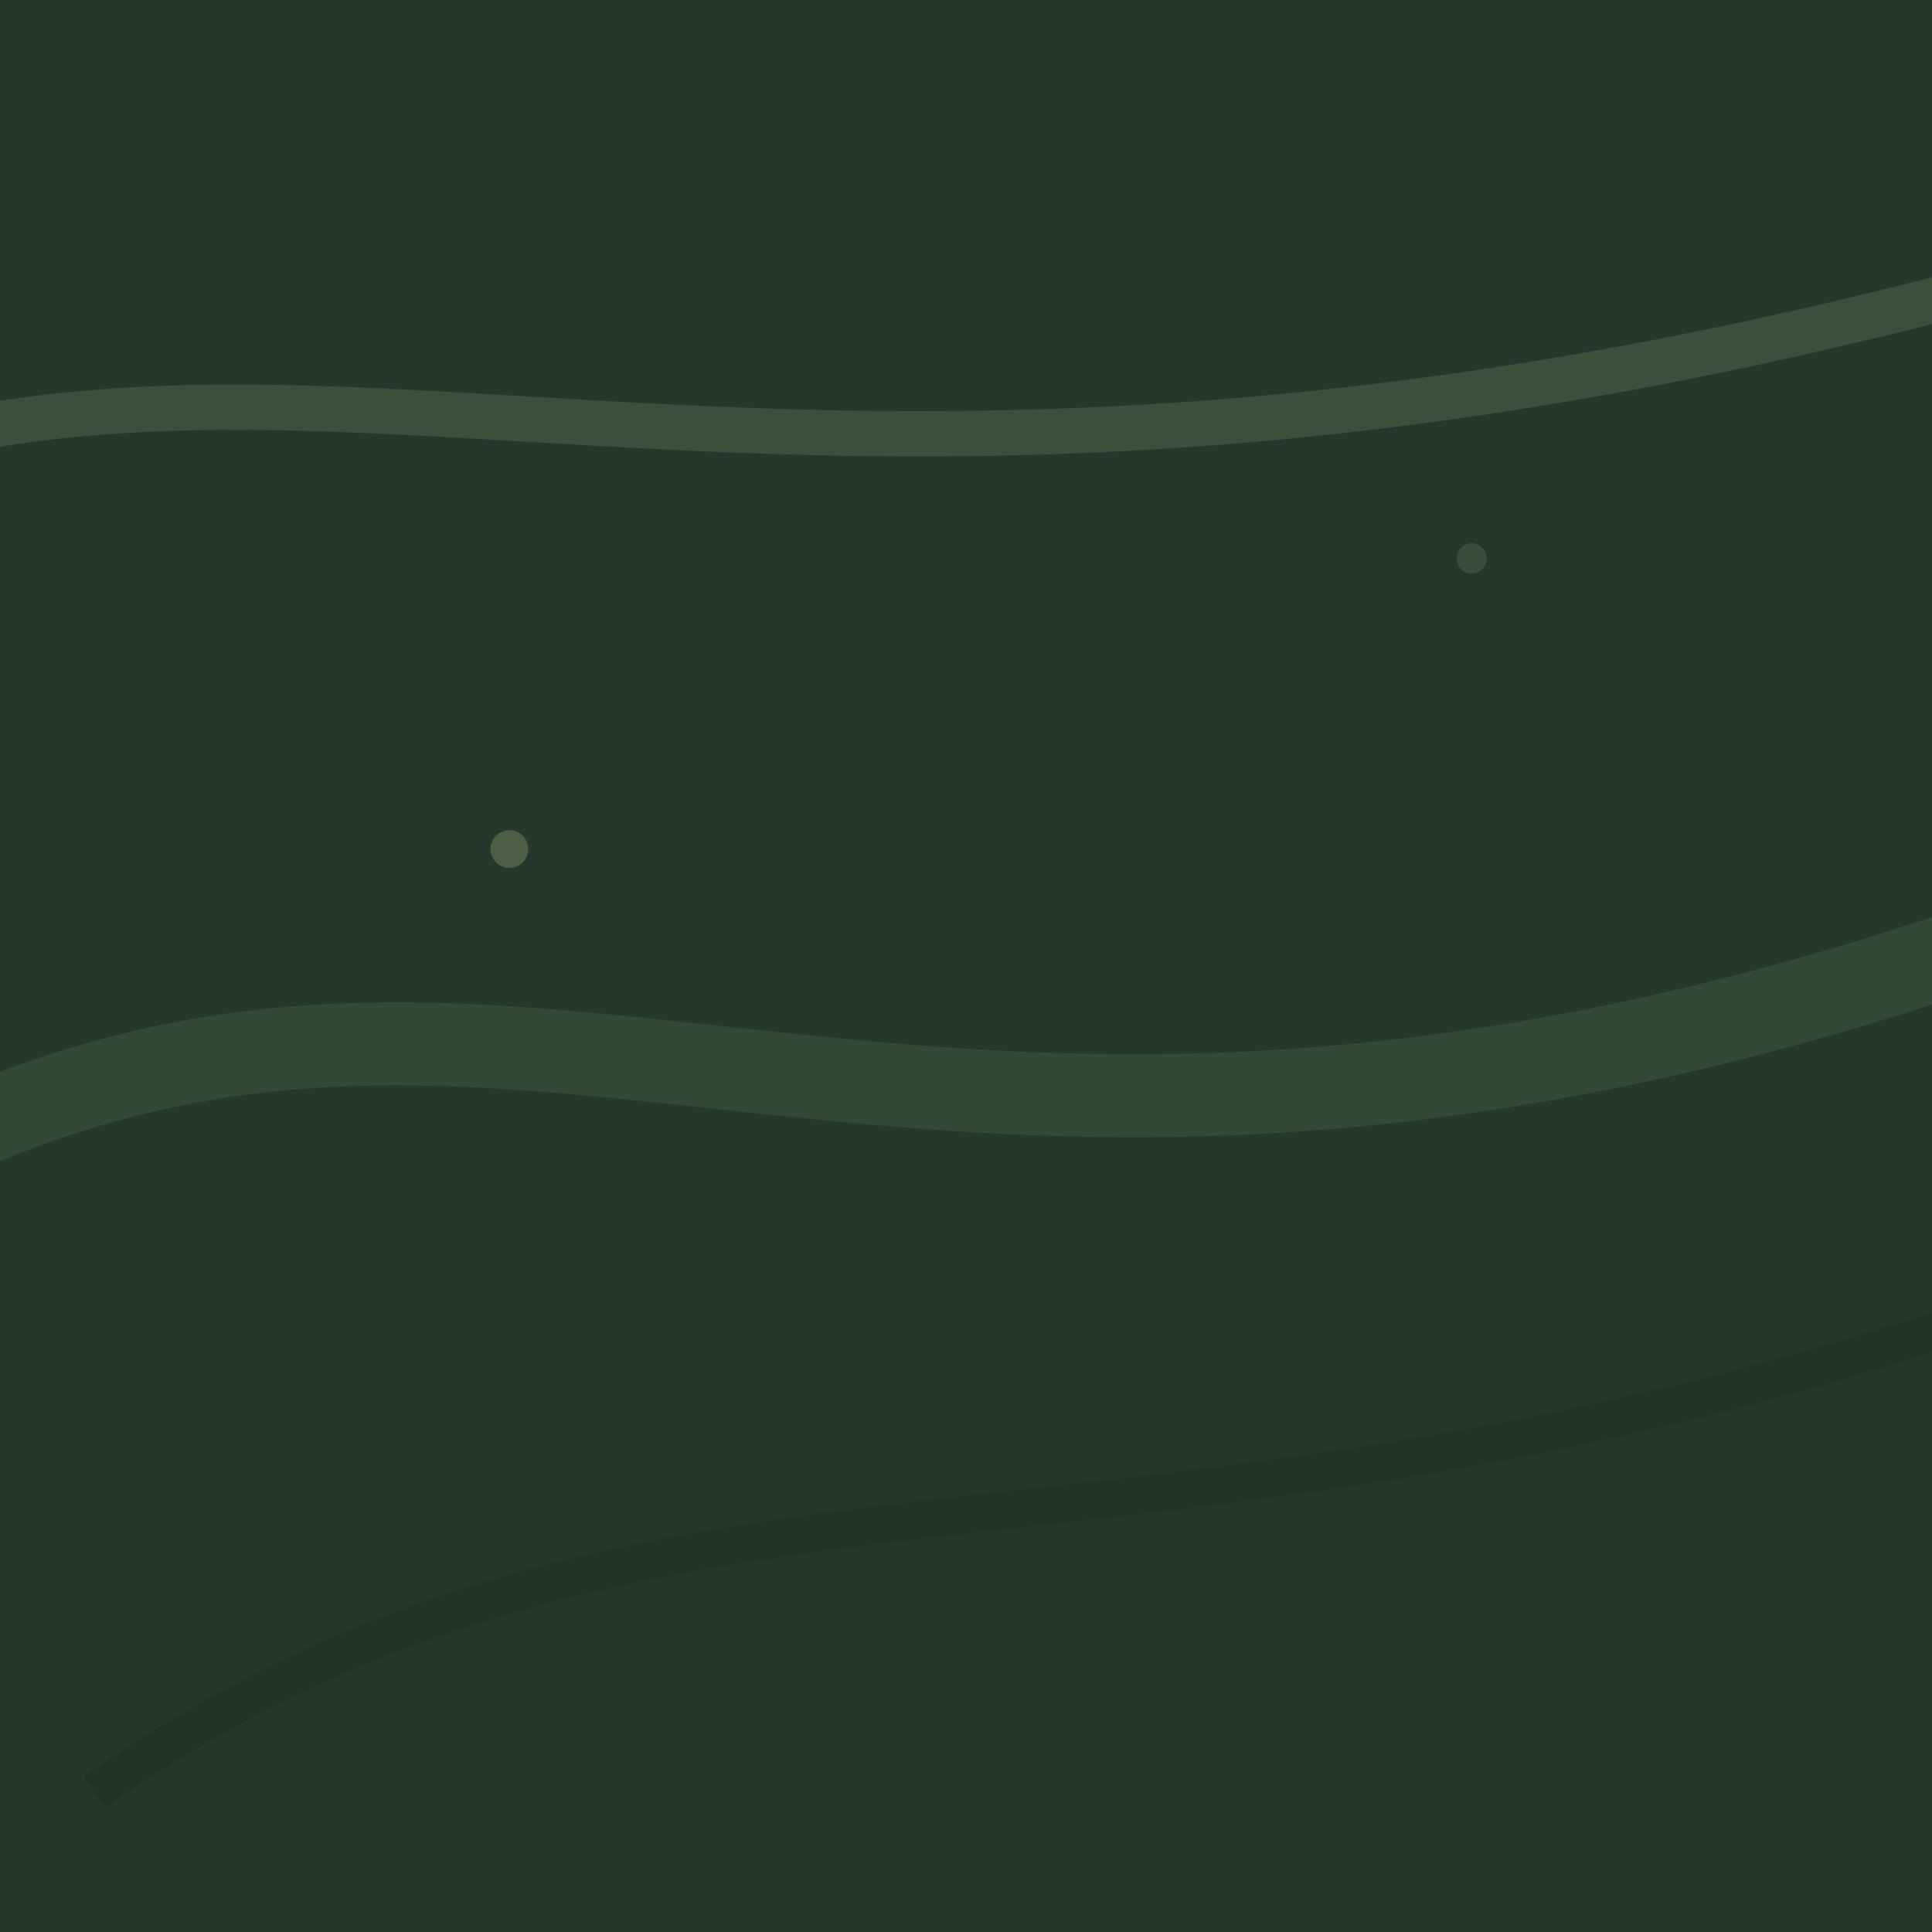
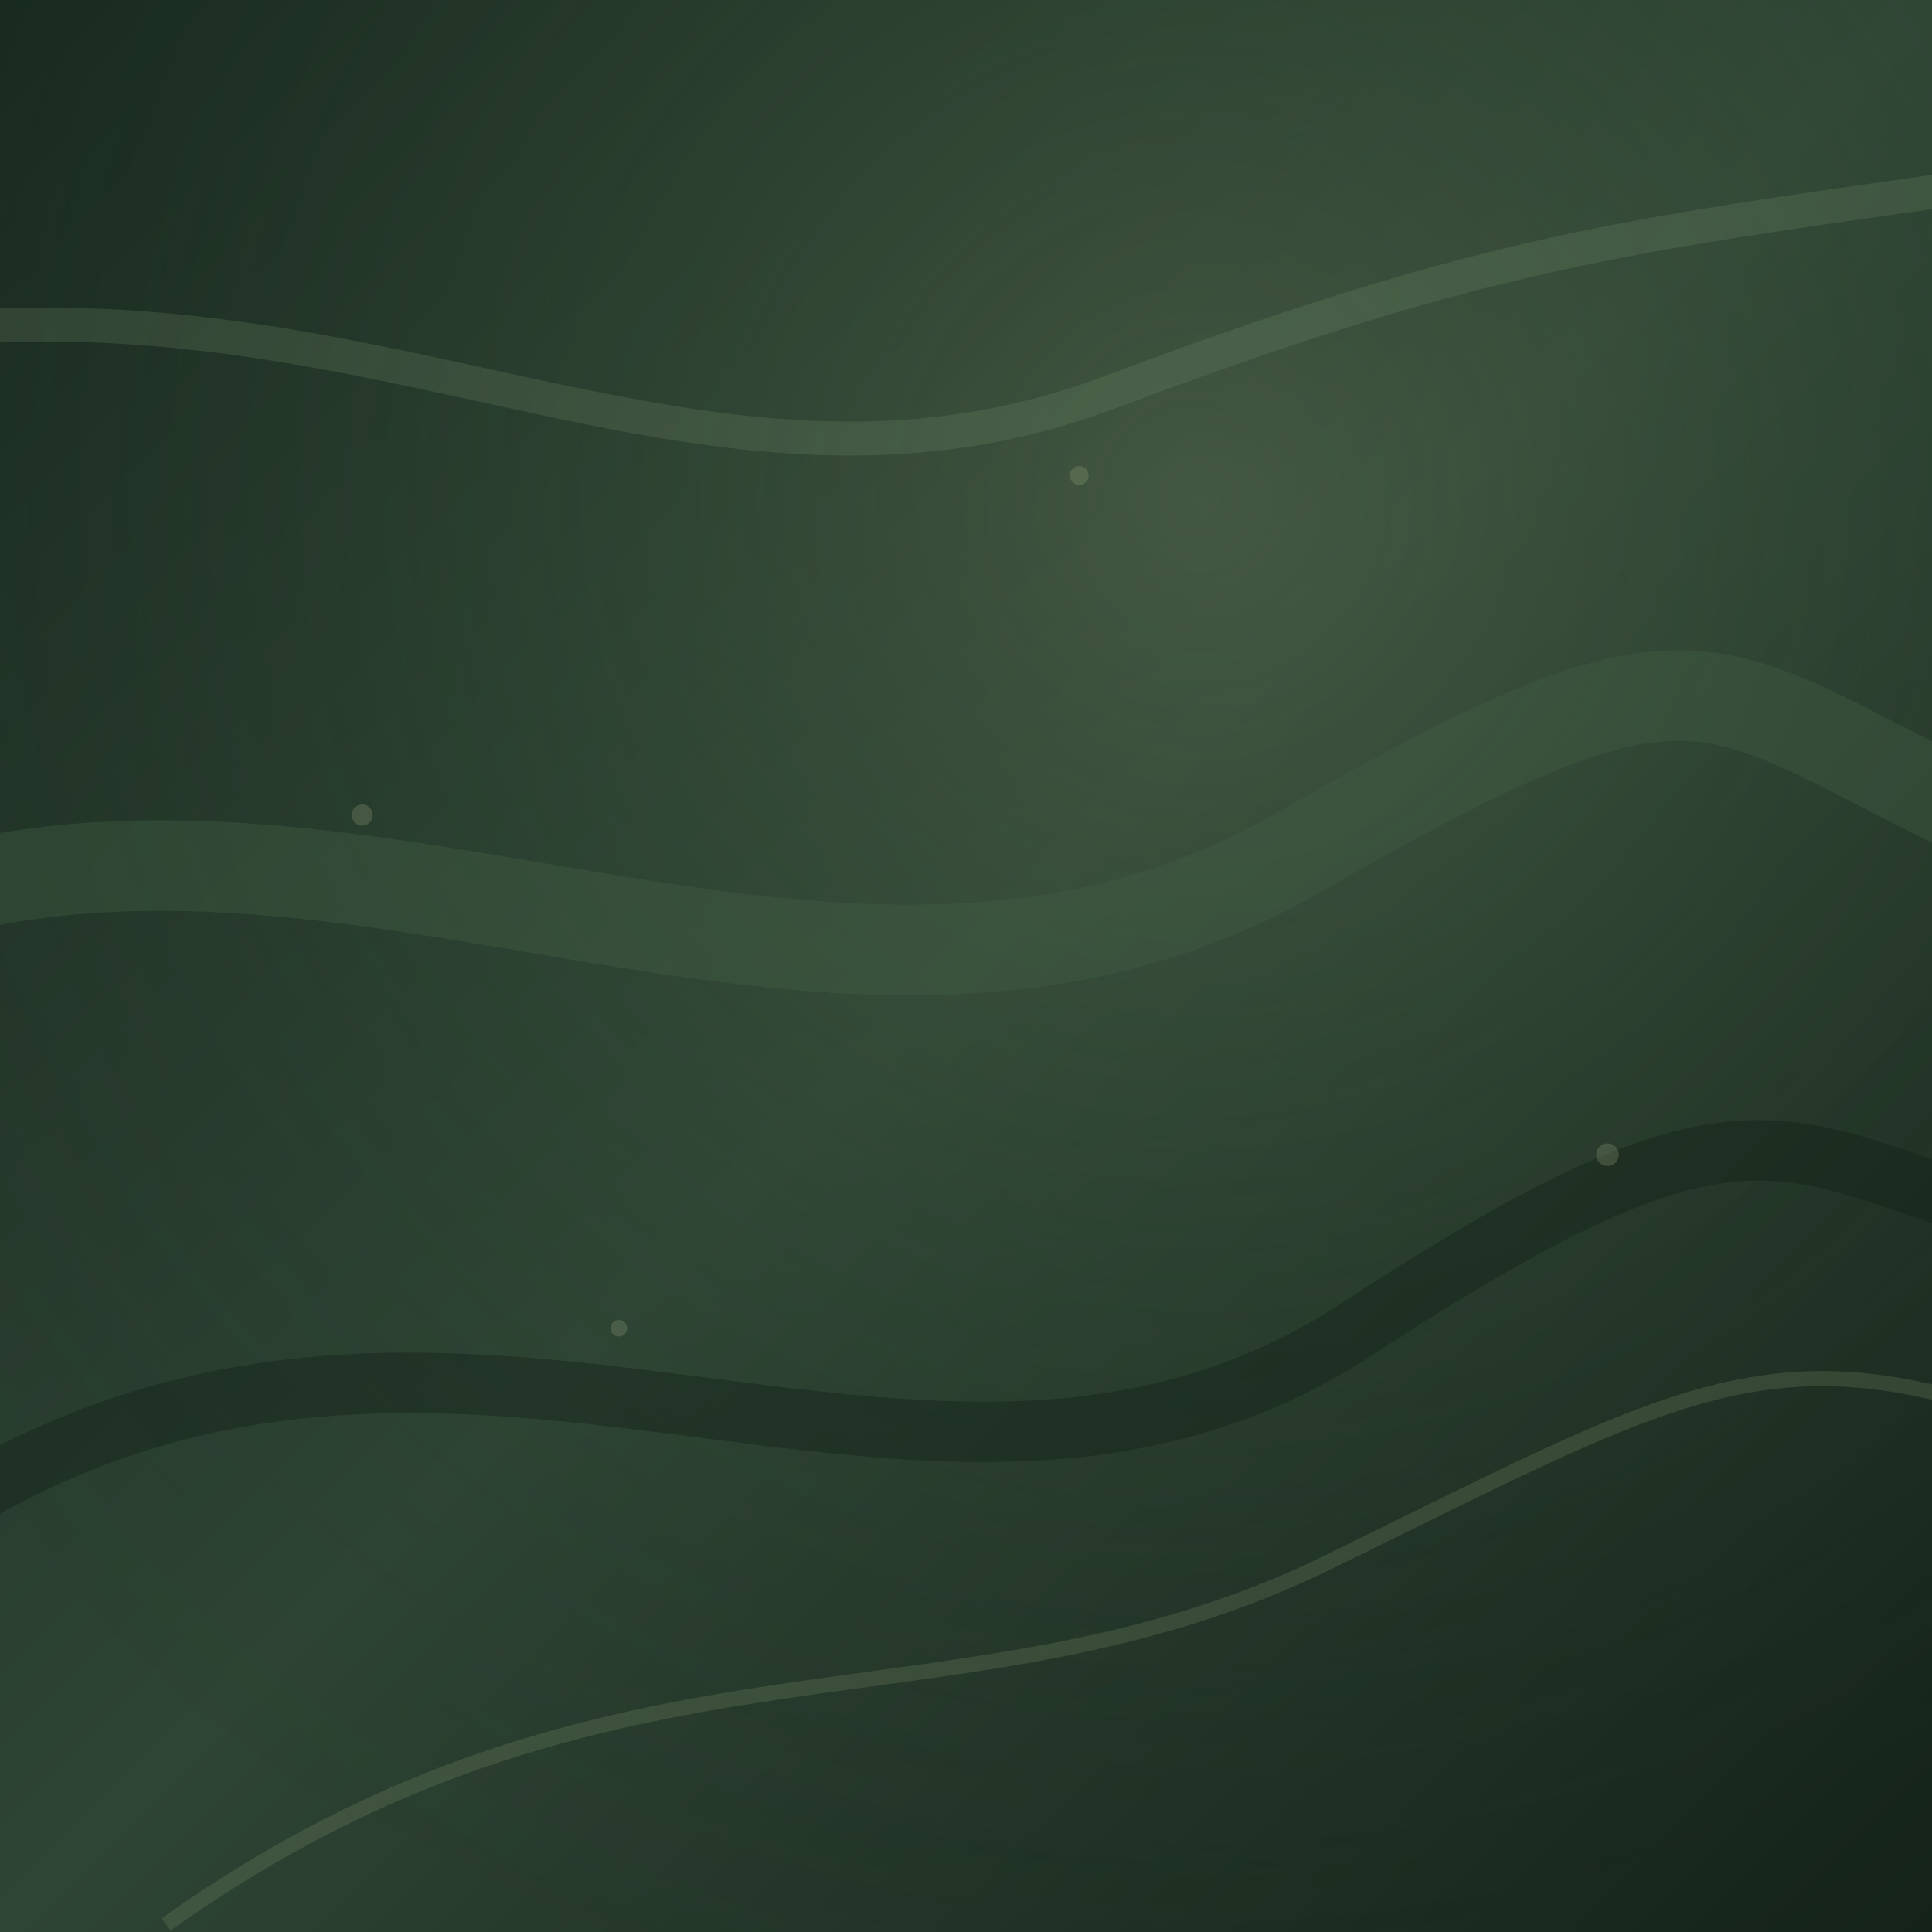
<svg xmlns="http://www.w3.org/2000/svg" width="512" height="512" viewBox="0 0 512 512">
-   <rect width="512" height="512" fill="#26382c" />
-   <path d="M-35 120 C105 80 230 160 548 70" fill="none" stroke="#6e7f62" stroke-width="12" opacity=".32" />
-   <path d="M-10 300 C150 230 250 350 540 245" fill="none" stroke="#425d47" stroke-width="22" opacity=".45" />
-   <path d="M25 475 C175 370 305 430 550 340" fill="none" stroke="#1c2c22" stroke-width="10" opacity=".5" />
-   <circle cx="135" cy="225" r="5" fill="#8b986f" opacity=".38" />
-   <circle cx="390" cy="148" r="4" fill="#6d7b5d" opacity=".3" />
+   <defs>
+     <linearGradient id="base" x1="0" y1="0" x2="1" y2="1">
+       <stop offset="0" stop-color="#18291f" />
+       <stop offset=".5" stop-color="#2e4434" />
+       <stop offset="1" stop-color="#142219" />
+     </linearGradient>
+     <radialGradient id="mineral" cx=".62" cy=".26" r=".82">
+       <stop offset="0" stop-color="#71845f" stop-opacity=".34" />
+       <stop offset=".48" stop-color="#405940" stop-opacity=".18" />
+       <stop offset="1" stop-color="#101b14" stop-opacity="0" />
+     </radialGradient>
+   </defs>
+   <rect width="512" height="512" fill="url(#base)" />
+   <rect width="512" height="512" fill="url(#mineral)" />
+   <path d="M-48 92 C92 64 182 146 294 104 S438 62 560 44" fill="none" stroke="#718866" stroke-width="9" opacity=".25" />
+   <path d="M-34 242 C92 196 222 296 344 226 S448 186 556 230" fill="none" stroke="#415e45" stroke-width="24" opacity=".38" />
+   <path d="M-20 404 C118 312 244 428 360 352 S472 310 560 330" fill="none" stroke="#101c14" stroke-width="16" opacity=".38" />
+   <path d="M44 510 C162 426 254 462 352 414 S472 350 552 382" fill="none" stroke="#8a9970" stroke-width="4" opacity=".22" />
+   <g fill="#9aa77d" opacity=".26">
+     <circle cx="96" cy="216" r="2.8" />
+     <circle cx="164" cy="352" r="2.2" />
+     <circle cx="286" cy="126" r="2.5" />
+     <circle cx="426" cy="306" r="3" />
+   </g>
</svg>
